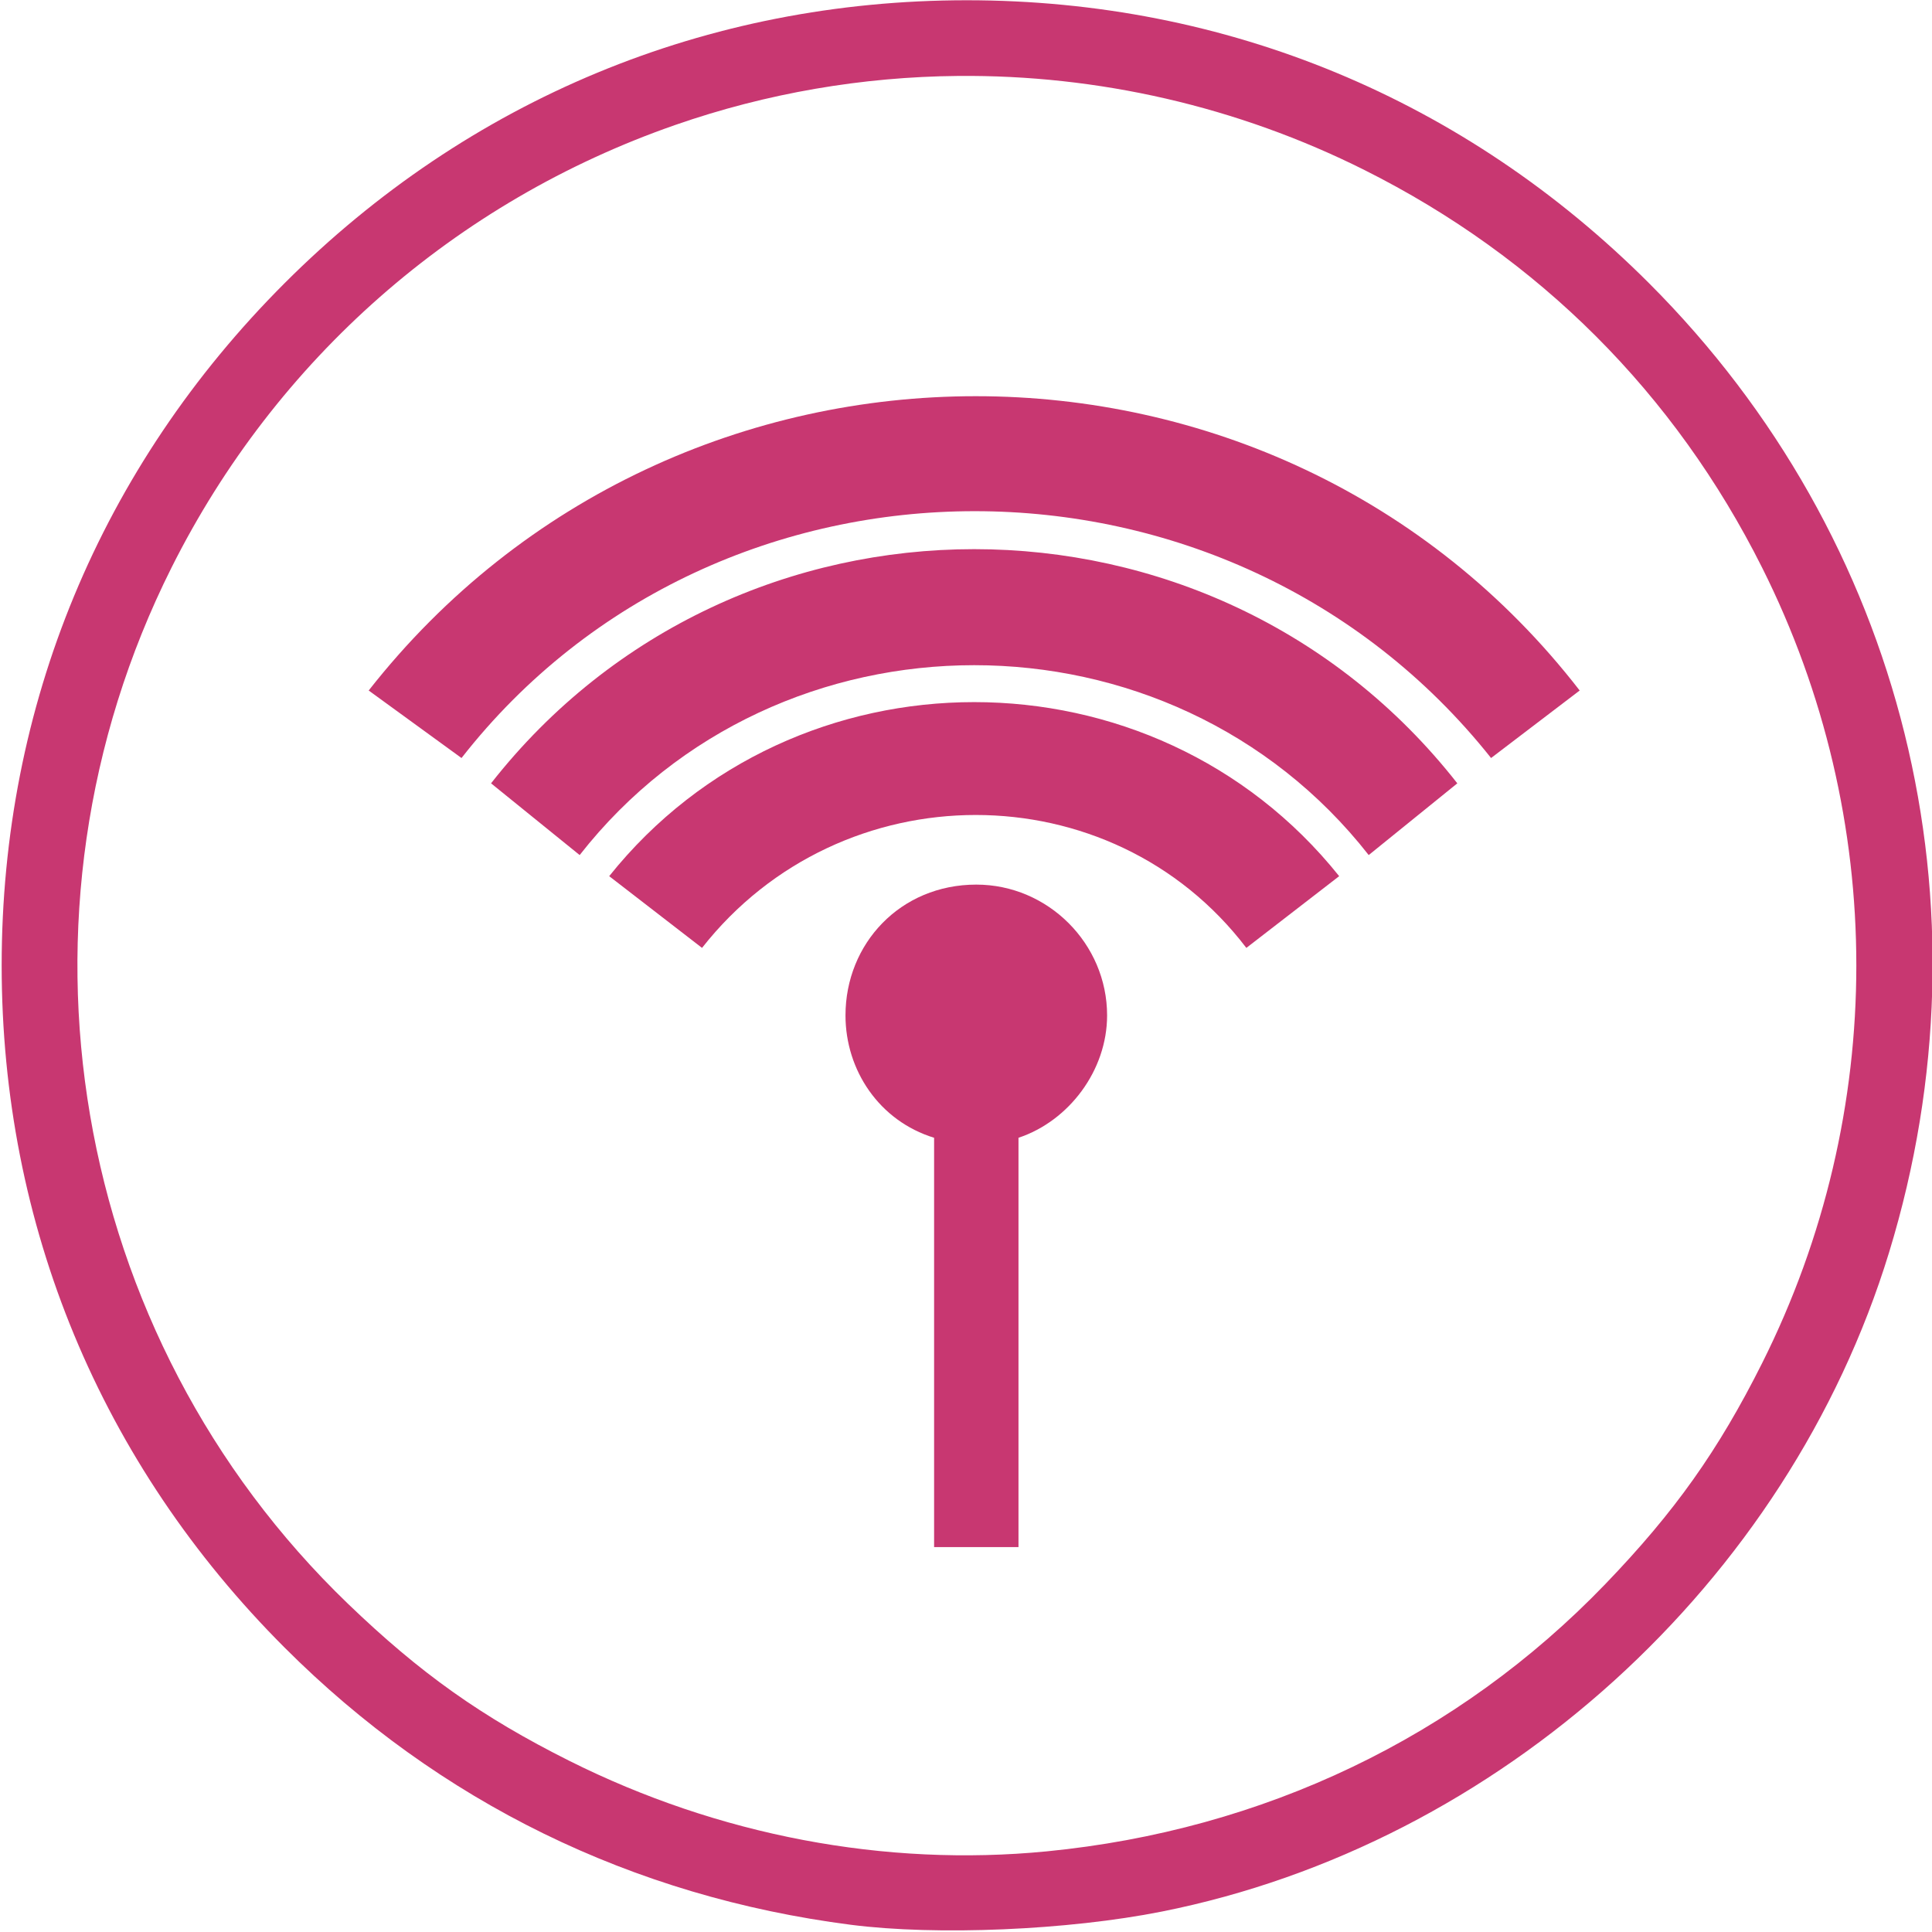
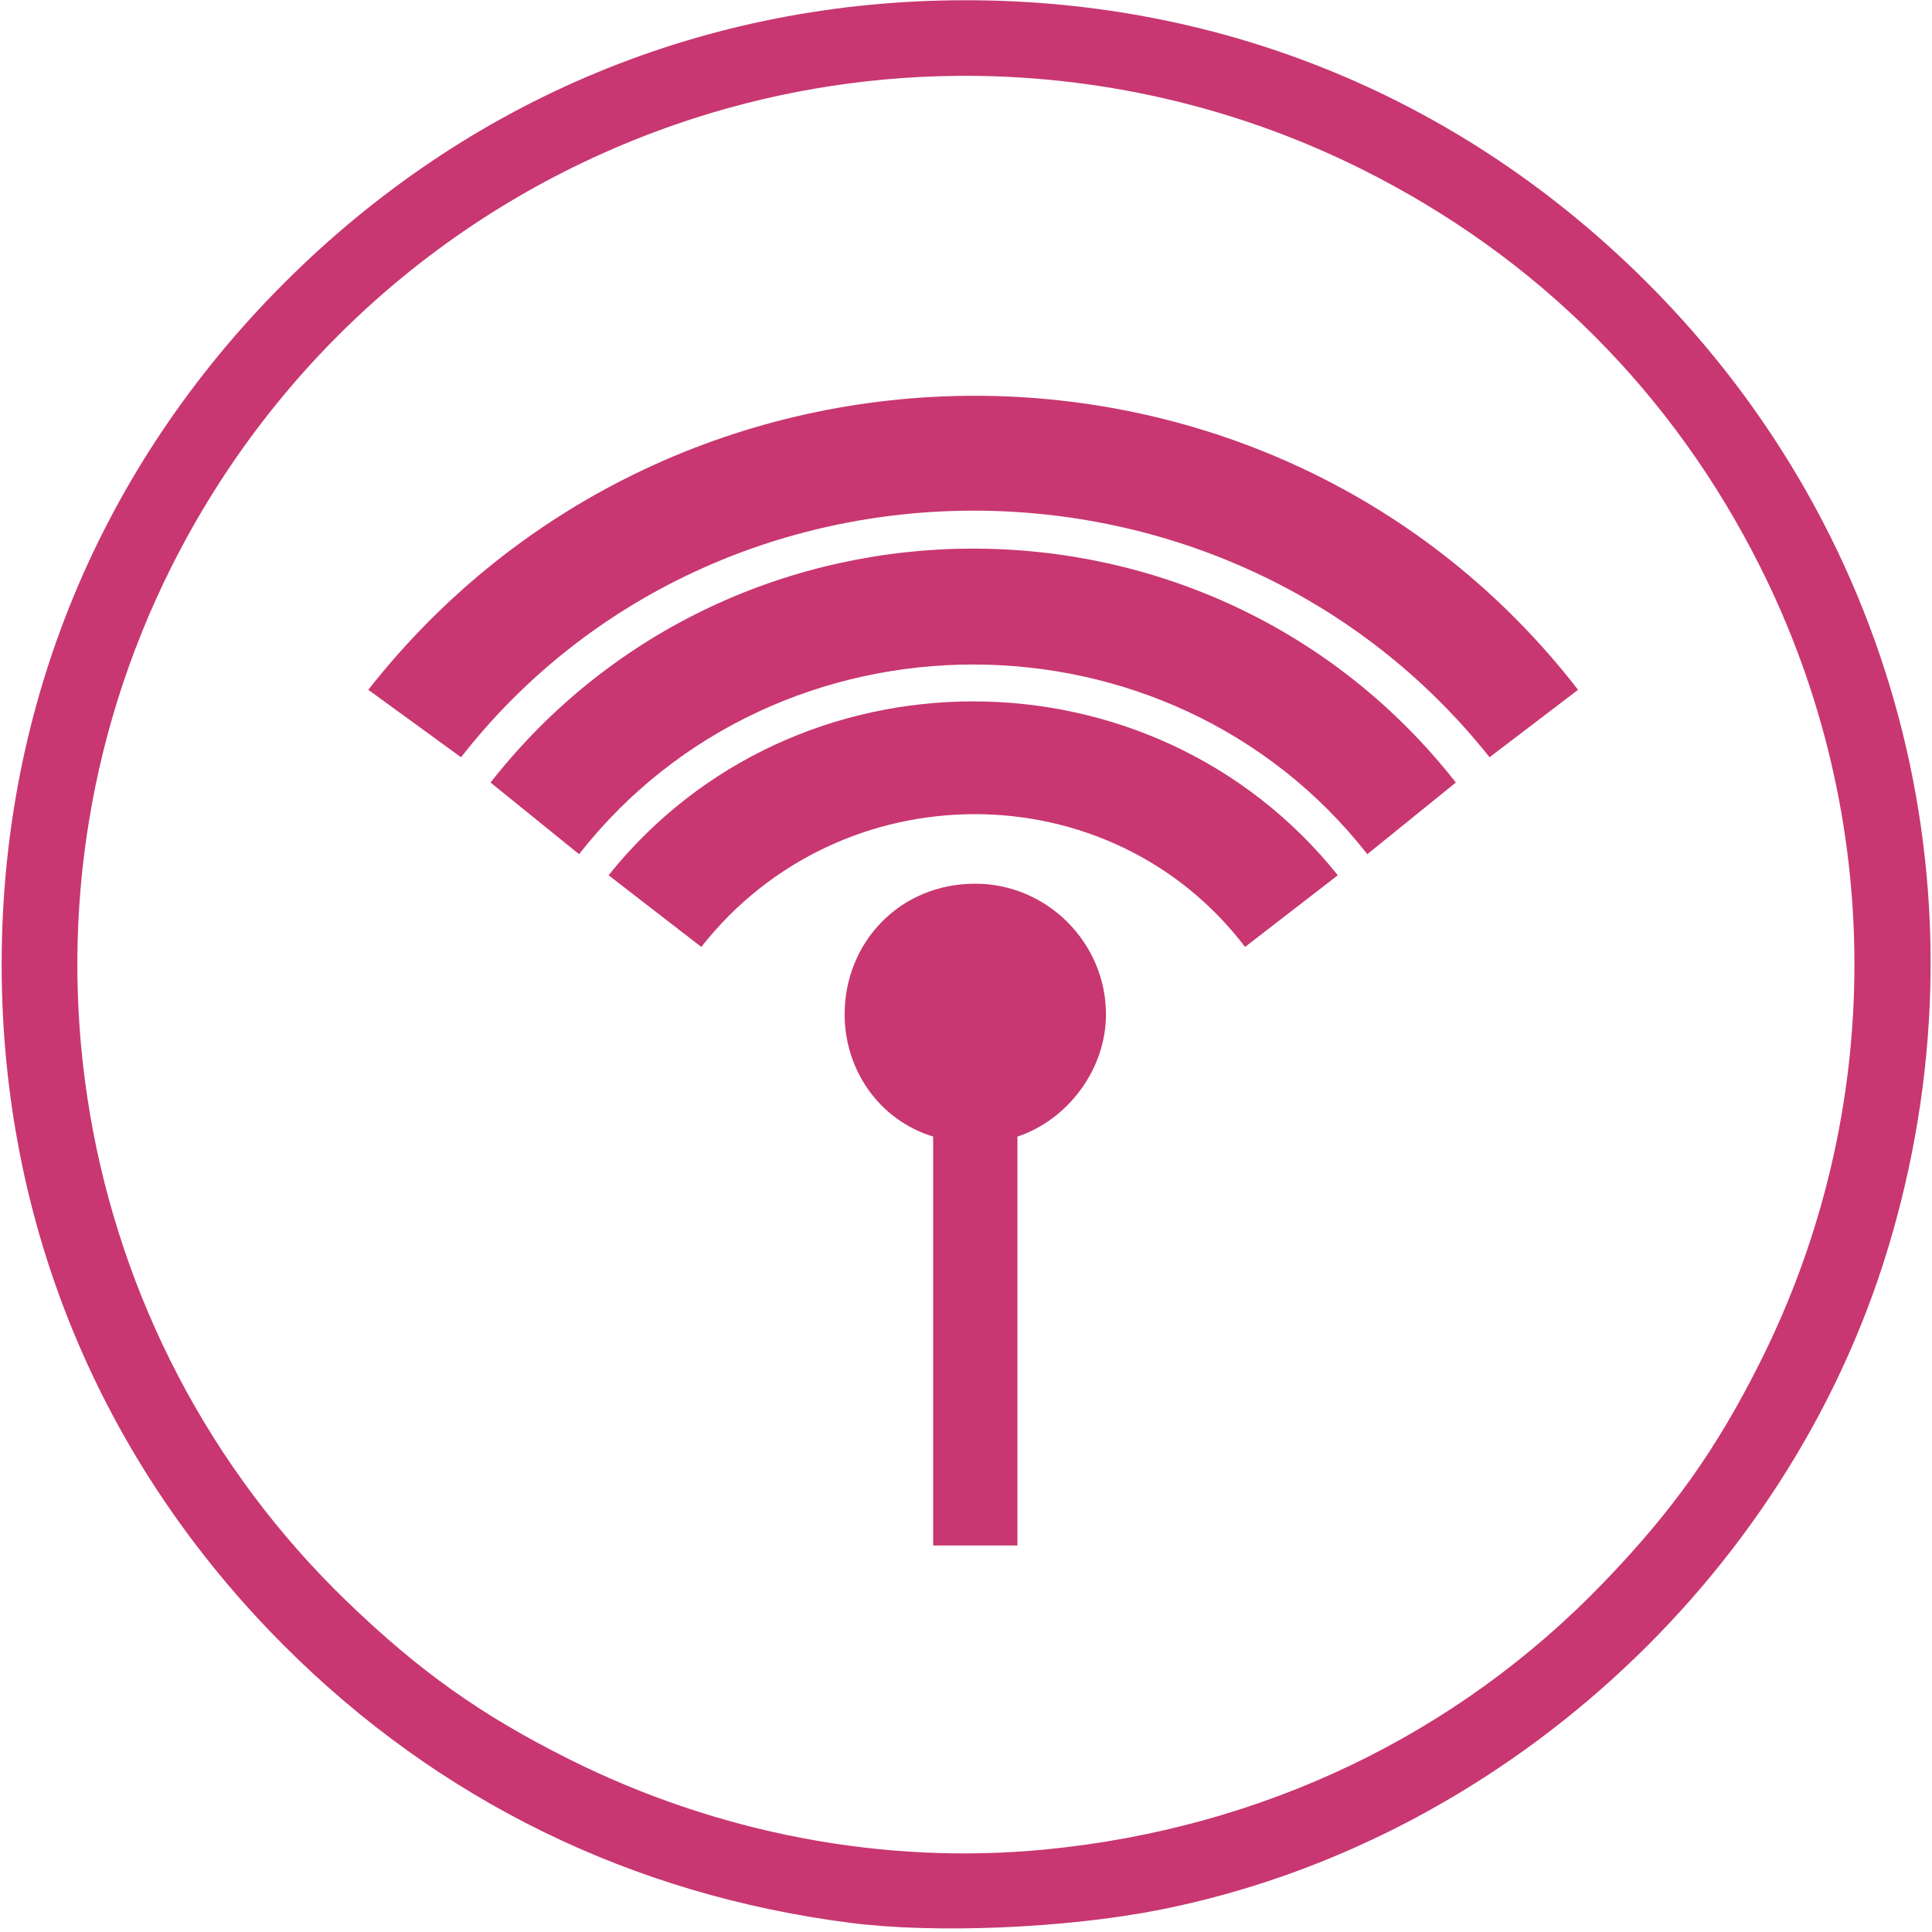
- <svg xmlns="http://www.w3.org/2000/svg" id="svg2" viewBox="0 0 313.679 313.679" height="313.679" width="313.679" y="0px" x="0px" preserveAspectRatio="none" version="1.1">
-   <defs id="defs4">
-     <style type="text/css" id="style4156">
-    
-     .fil0 {fill:black}
-     .fil1 {fill:black;fill-rule:nonzero}
-    
-   </style>
-   </defs>
-   <rect style="clip-rule:evenodd;display:none;fill:#e7e7e7;fill-rule:evenodd" id="rect3-4" height="263.333" width="334.407" display="none" y="220.363" x="-233.474" />
-   <g transform="matrix(0.6500126,0,0,0.6718737,61.03905,13.82599)" display="none" id="g8-0" style="display:none">
-     <path display="inline" d="m 61.093,319.89 c 6.023,0 11.763,-0.157 17.219,-0.464 0.476,-0.026 0.932,-0.063 1.402,-0.092 0.005,-0.002 0.008,-0.002 0.012,-0.002 13.872,-0.855 25.876,-2.708 35.902,-5.57 0.002,-0.002 0.004,-0.002 0.006,-0.002 1.823,-0.521 3.588,-1.07 5.282,-1.656 1.894,-0.657 2.896,-2.725 2.241,-4.618 -0.656,-1.895 -2.722,-2.899 -4.618,-2.24 -12.734,4.412 -29.535,6.842 -50.125,7.298 -0.002,0 -0.004,0 -0.005,0 -10.477,0.232 -21.93,-0.044 -34.352,-0.843 0,0 0,0 -0.001,0 -0.635,-0.038 -1.259,-0.075 -1.9,-0.118 -1.995,-0.128 -3.731,1.374 -3.869,3.375 -0.136,1.999 1.376,3.73 3.375,3.866 2.537,0.173 5.03,0.321 7.49,0.453 0.392,0.021 0.77,0.034 1.158,0.054 l 0,0 c 7.256,0.366 14.194,0.559 20.783,0.559 z" id="path10-1" style="display:inline;fill:#394d54" />
-   </g>
-   <rect style="clip-rule:evenodd;display:none;fill:#e7e7e7;fill-rule:evenodd" id="rect3" height="263.333" width="334.407" display="none" y="220.363" x="-233.474" />
-   <g transform="matrix(0.6500125,0,0,0.6718737,61.03905,13.82599)" display="none" id="g8" style="display:none">
-     <path display="inline" d="m 61.093,319.89 c 6.023,0 11.763,-0.157 17.219,-0.464 0.476,-0.026 0.932,-0.063 1.402,-0.092 0.005,-0.002 0.008,-0.002 0.012,-0.002 13.872,-0.855 25.876,-2.708 35.902,-5.57 0.002,-0.002 0.004,-0.002 0.006,-0.002 1.823,-0.521 3.588,-1.07 5.282,-1.656 1.894,-0.657 2.896,-2.725 2.241,-4.618 -0.656,-1.895 -2.722,-2.899 -4.618,-2.24 -12.734,4.412 -29.535,6.842 -50.125,7.298 -0.002,0 -0.004,0 -0.005,0 -10.477,0.232 -21.93,-0.044 -34.352,-0.843 0,0 0,0 -0.001,0 -0.635,-0.038 -1.259,-0.075 -1.9,-0.118 -1.995,-0.128 -3.731,1.374 -3.869,3.375 -0.136,1.999 1.376,3.73 3.375,3.866 2.537,0.173 5.03,0.321 7.49,0.453 0.392,0.021 0.77,0.034 1.158,0.054 l 0,0 c 7.256,0.366 14.194,0.559 20.783,0.559 z" id="path10" style="display:inline;fill:#394d54" />
-   </g>
-   <rect x="232.313" y="188.962" display="none" width="211.723" height="166.724" id="rect3-4-9" style="clip-rule:evenodd;display:none;fill:#e7e7e7;fill-rule:evenodd" />
-   <g style="display:none" id="g8-0-9" display="none" transform="matrix(0.4115422,0,0,0.4253831,418.7779,58.19722)">
-     <path style="display:inline;fill:#394d54" id="path10-1-0" d="m 61.093,319.89 c 6.023,0 11.763,-0.157 17.219,-0.464 0.476,-0.026 0.932,-0.063 1.402,-0.092 0.005,-0.002 0.008,-0.002 0.012,-0.002 13.872,-0.855 25.876,-2.708 35.902,-5.57 0.002,-0.002 0.004,-0.002 0.006,-0.002 1.823,-0.521 3.588,-1.07 5.282,-1.656 1.894,-0.657 2.896,-2.725 2.241,-4.618 -0.656,-1.895 -2.722,-2.899 -4.618,-2.24 -12.734,4.412 -29.535,6.842 -50.125,7.298 -0.002,0 -0.004,0 -0.005,0 -10.477,0.232 -21.93,-0.044 -34.352,-0.843 0,0 0,0 -0.001,0 -0.635,-0.038 -1.259,-0.075 -1.9,-0.118 -1.995,-0.128 -3.731,1.374 -3.869,3.375 -0.136,1.999 1.376,3.73 3.375,3.866 2.537,0.173 5.03,0.321 7.49,0.453 0.392,0.021 0.77,0.034 1.158,0.054 l 0,0 c 7.256,0.366 14.194,0.559 20.783,0.559 z" display="inline" />
-   </g>
-   <rect x="232.313" y="188.962" display="none" width="211.723" height="166.724" id="rect3-7" style="clip-rule:evenodd;display:none;fill:#e7e7e7;fill-rule:evenodd" />
-   <g style="display:none" id="g8-8" display="none" transform="matrix(0.4115422,0,0,0.4253831,418.7779,58.19722)">
-     <path style="display:inline;fill:#394d54" id="path10-4" d="m 61.093,319.89 c 6.023,0 11.763,-0.157 17.219,-0.464 0.476,-0.026 0.932,-0.063 1.402,-0.092 0.005,-0.002 0.008,-0.002 0.012,-0.002 13.872,-0.855 25.876,-2.708 35.902,-5.57 0.002,-0.002 0.004,-0.002 0.006,-0.002 1.823,-0.521 3.588,-1.07 5.282,-1.656 1.894,-0.657 2.896,-2.725 2.241,-4.618 -0.656,-1.895 -2.722,-2.899 -4.618,-2.24 -12.734,4.412 -29.535,6.842 -50.125,7.298 -0.002,0 -0.004,0 -0.005,0 -10.477,0.232 -21.93,-0.044 -34.352,-0.843 0,0 0,0 -0.001,0 -0.635,-0.038 -1.259,-0.075 -1.9,-0.118 -1.995,-0.128 -3.731,1.374 -3.869,3.375 -0.136,1.999 1.376,3.73 3.375,3.866 2.537,0.173 5.03,0.321 7.49,0.453 0.392,0.021 0.77,0.034 1.158,0.054 l 0,0 c 7.256,0.366 14.194,0.559 20.783,0.559 z" display="inline" />
-   </g>
-   <path id="path4212" d="M 156.97,0.041 C 114.812,0.041 76.083,16.103 46.208,45.977 16.334,75.852 0.27,114.583 0.27,156.741 c 0,42.158 16.064,80.887 45.938,110.762 25.086,25.086 56.44,40.436 91.924,45.003 13.933,1.793 35.294,0.885 50.521,-2.149 C 243.468,299.435 290.302,256.976 306.715,203.323 323.935,147.031 309.165,87.408 267.734,45.977 237.859,16.103 199.128,0.041 156.97,0.041 Z M 155.544,12.33 c 22.678,-0.206 45.339,4.929 65.994,15.278 28.308,14.182 50.384,36.258 64.566,64.566 20.386,40.691 20.386,88.442 0,129.133 -7.114,14.199 -14.2,24.182 -25.486,35.905 -23.885,24.811 -55.509,39.939 -90.679,43.375 -26.234,2.563 -53.305,-2.576 -77.534,-14.714 C 78.205,278.759 68.221,271.674 56.497,260.388 11.272,216.851 -0.375,148.487 27.839,92.173 44.797,58.323 73.93,32.716 109.609,20.297 c 14.895,-5.184 30.419,-7.826 45.935,-7.967 z" style="fill:#c83771;fill-opacity:1" />
-   <g transform="matrix(0.6850802,0,0,0.6850802,59.85947,64.1549)" id="g4169" style="clip-rule:evenodd;fill-rule:evenodd;image-rendering:optimizeQuality;shape-rendering:geometricPrecision;text-rendering:geometricPrecision;fill:#c83771">
-     <g style="fill:#c83771" id="g4158">
-       <path style="fill:#c83771" class="fil0" d="M 287,70 266,86 C 204,8 83,8 22,86 L 0,70 c 73,-93 215,-93 287,0 z m -29,22 -21,17 C 190,49 97,49 50,109 L 29,92 C 87,18 200,18 258,92 Z m -28,22 -22,17 C 176,89 112,89 79,131 L 57,114 c 44,-55 129,-55 173,0 z" id="path4160" />
-       <path style="fill:#c83771;fill-rule:nonzero" class="fil1" d="m 154,176 0,97 -20,0 0,-97 c -13,-4 -21,-16 -21,-29 0,-17 13,-31 31,-31 17,0 31,14 31,31 0,13 -9,25 -21,29 z" id="path4162" />
-     </g>
+ <svg xmlns="http://www.w3.org/2000/svg" width="256pt" height="256pt" viewBox="0 0 256 256" version="1.1">
+   <g id="surface1">
+     <path style=" stroke:none;fill-rule:nonzero;fill:rgb(78.431%,21.569%,44.314%);fill-opacity:1;" d="M 127.977 0.031 C 93.605 0.031 62.031 13.129 37.672 37.484 C 13.316 61.84 0.219 93.418 0.219 127.789 C 0.219 162.16 13.316 193.734 37.672 218.09 C 58.125 238.543 83.688 251.059 112.617 254.781 C 123.977 256.246 141.391 255.504 153.805 253.031 C 198.496 244.125 236.68 209.508 250.062 165.766 C 264.102 119.871 252.059 71.262 218.281 37.484 C 193.922 13.129 162.348 0.031 127.977 0.031 Z M 126.812 10.051 C 145.301 9.883 163.777 14.07 180.617 22.508 C 203.695 34.07 221.695 52.066 233.258 75.148 C 249.879 108.324 249.879 147.254 233.258 180.43 C 227.457 192.004 221.68 200.145 212.477 209.703 C 193.004 229.93 167.223 242.262 138.547 245.062 C 117.16 247.152 95.09 242.965 75.336 233.066 C 63.758 227.27 55.621 221.492 46.062 212.289 C 9.191 176.797 -0.305 121.059 22.695 75.148 C 36.523 47.551 60.273 26.672 89.363 16.547 C 101.508 12.32 114.164 10.168 126.812 10.051 Z M 126.812 10.051 " />
+     <path style=" stroke:none;fill-rule:evenodd;fill:rgb(78.431%,21.569%,44.314%);fill-opacity:1;" d="M 209.102 91.402 L 197.375 100.34 C 162.742 56.773 95.16 56.773 61.09 100.34 L 48.801 91.402 C 89.574 39.457 168.887 39.457 209.102 91.402 Z M 192.906 103.691 L 181.176 113.184 C 154.926 79.672 102.98 79.672 76.73 113.184 L 65 103.691 C 97.395 62.359 160.512 62.359 192.906 103.691 Z M 177.266 115.977 L 164.977 125.473 C 147.105 102.016 111.359 102.016 92.926 125.473 L 80.641 115.977 C 105.215 85.258 152.691 85.258 177.266 115.977 Z M 177.266 115.977 " />
+     <path style=" stroke:none;fill-rule:nonzero;fill:rgb(78.431%,21.569%,44.314%);fill-opacity:1;" d="M 134.816 150.605 L 134.816 204.785 L 123.648 204.785 L 123.648 150.605 C 116.387 148.371 111.918 141.672 111.918 134.41 C 111.918 124.914 119.18 117.094 129.23 117.094 C 138.727 117.094 146.547 124.914 146.547 134.41 C 146.547 141.672 141.52 148.371 134.816 150.605 Z M 134.816 150.605 " />
  </g>
</svg>
